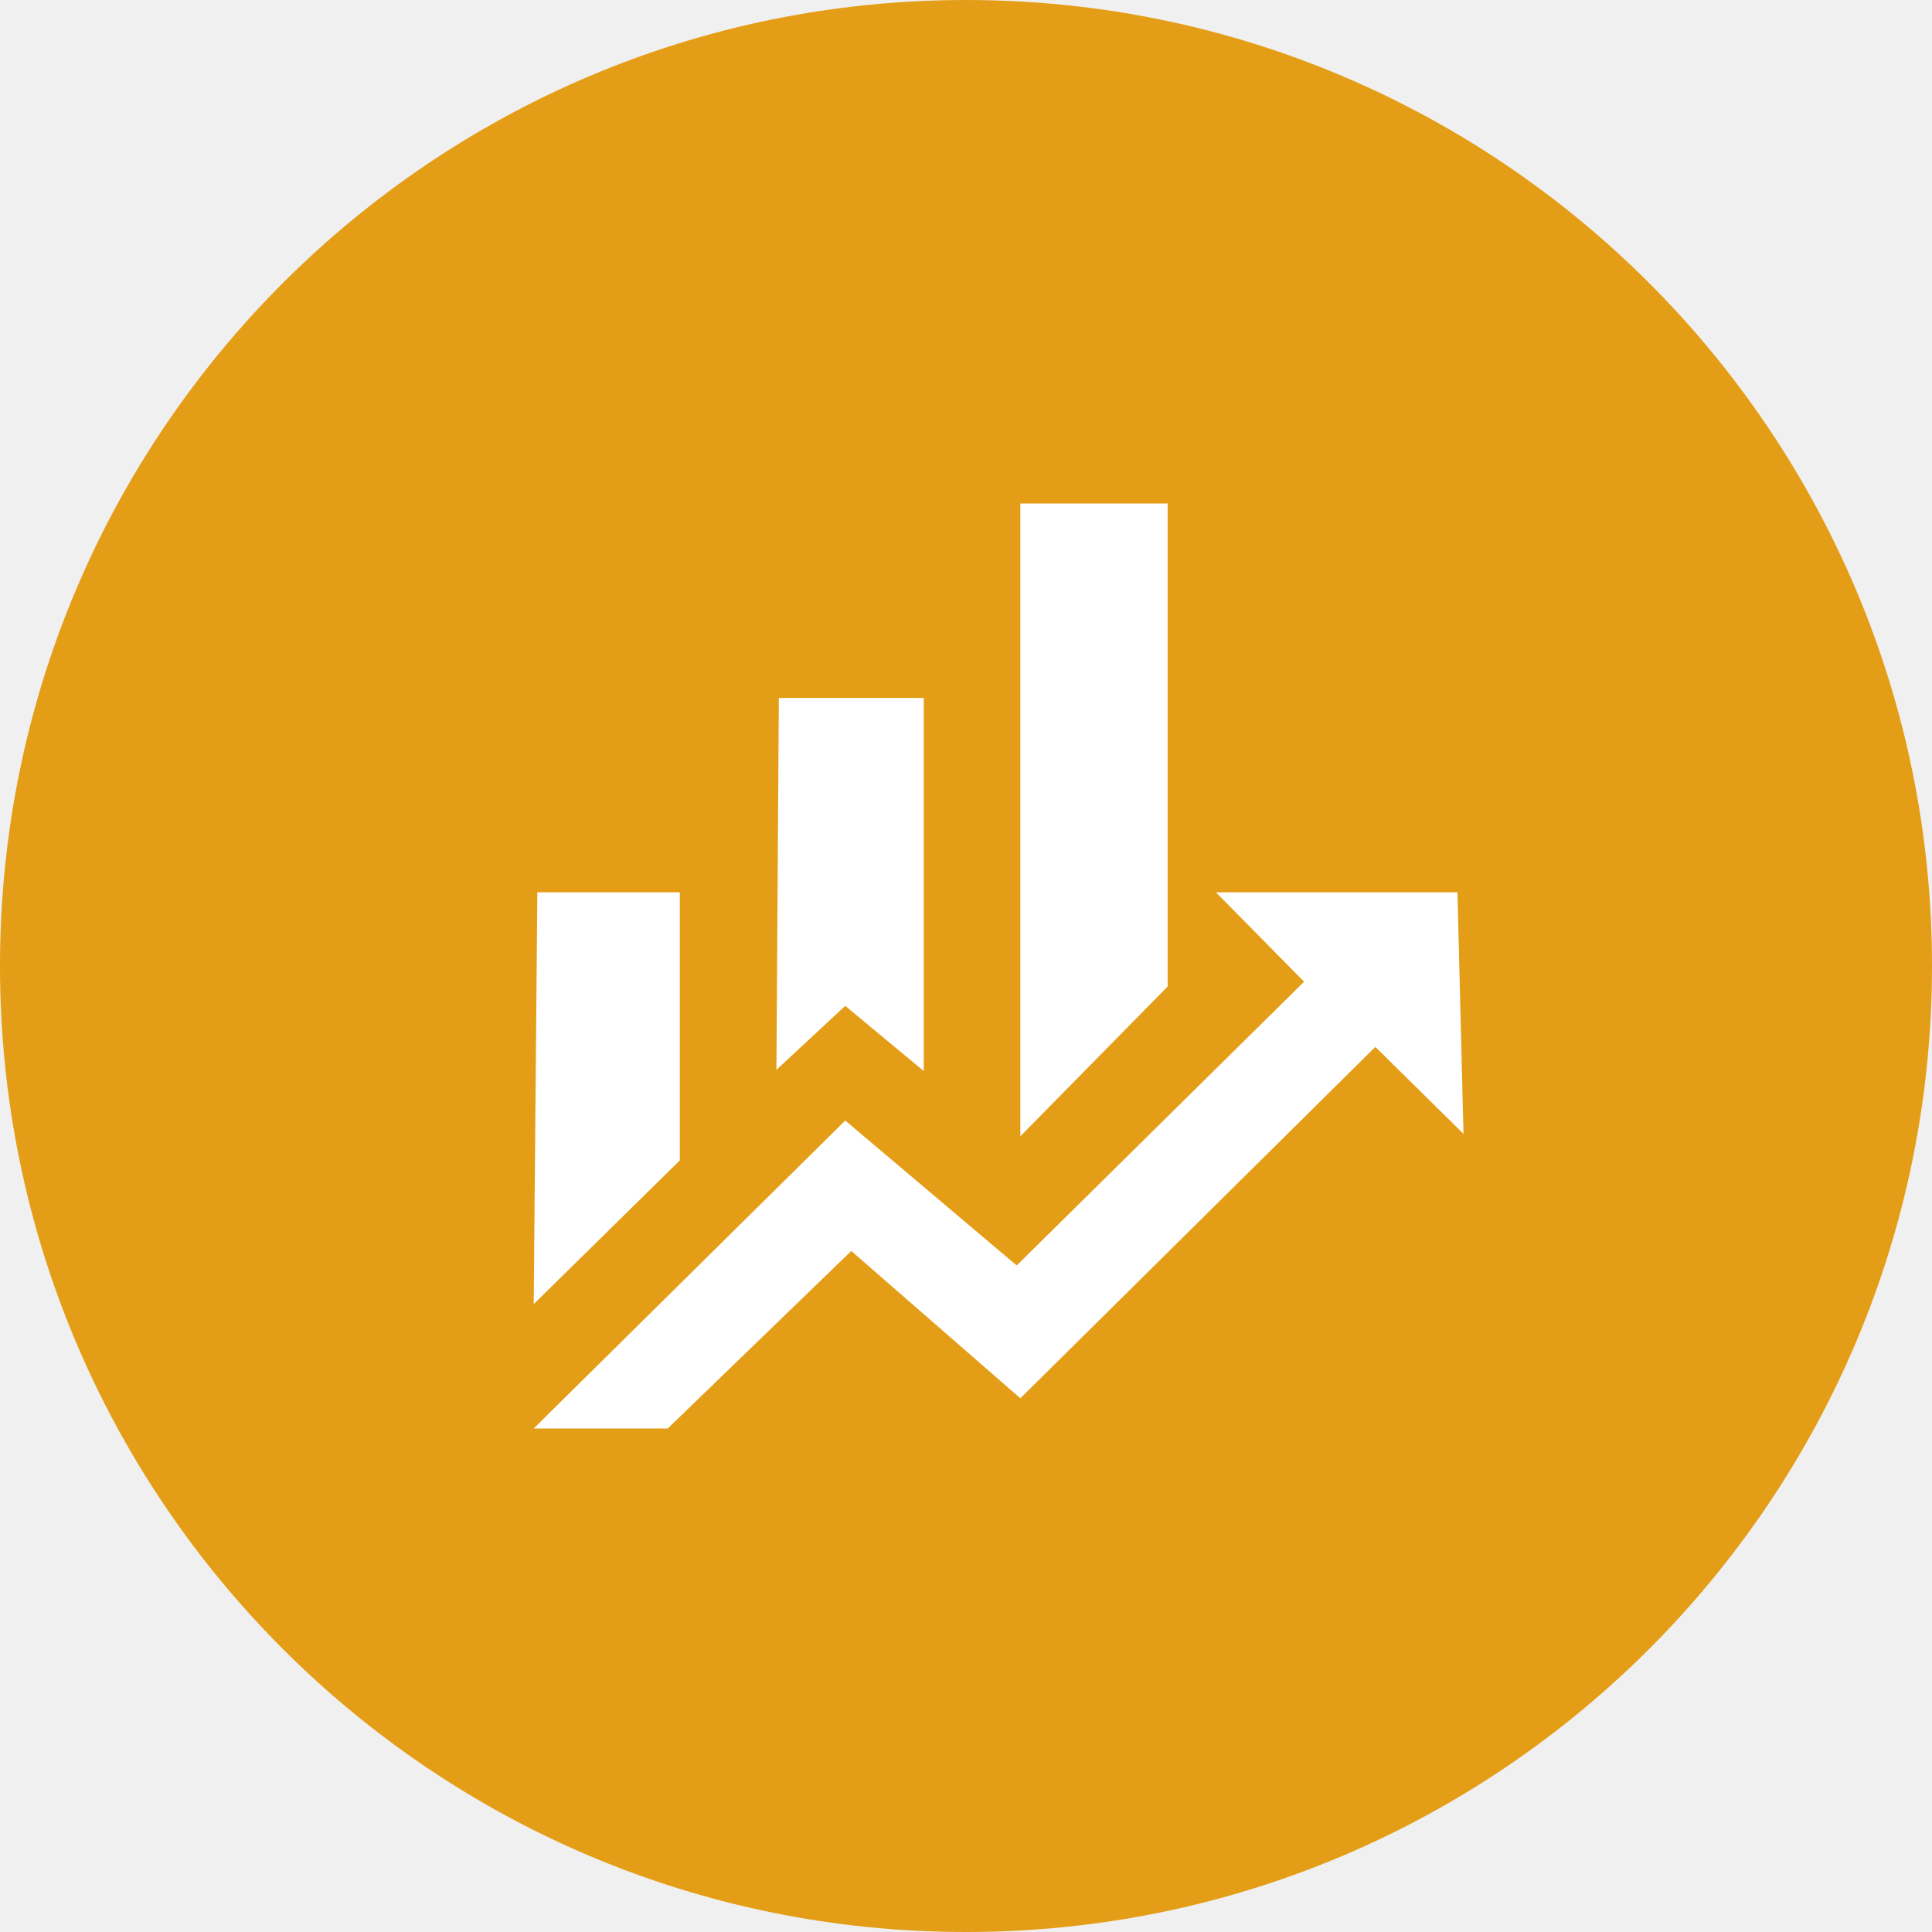
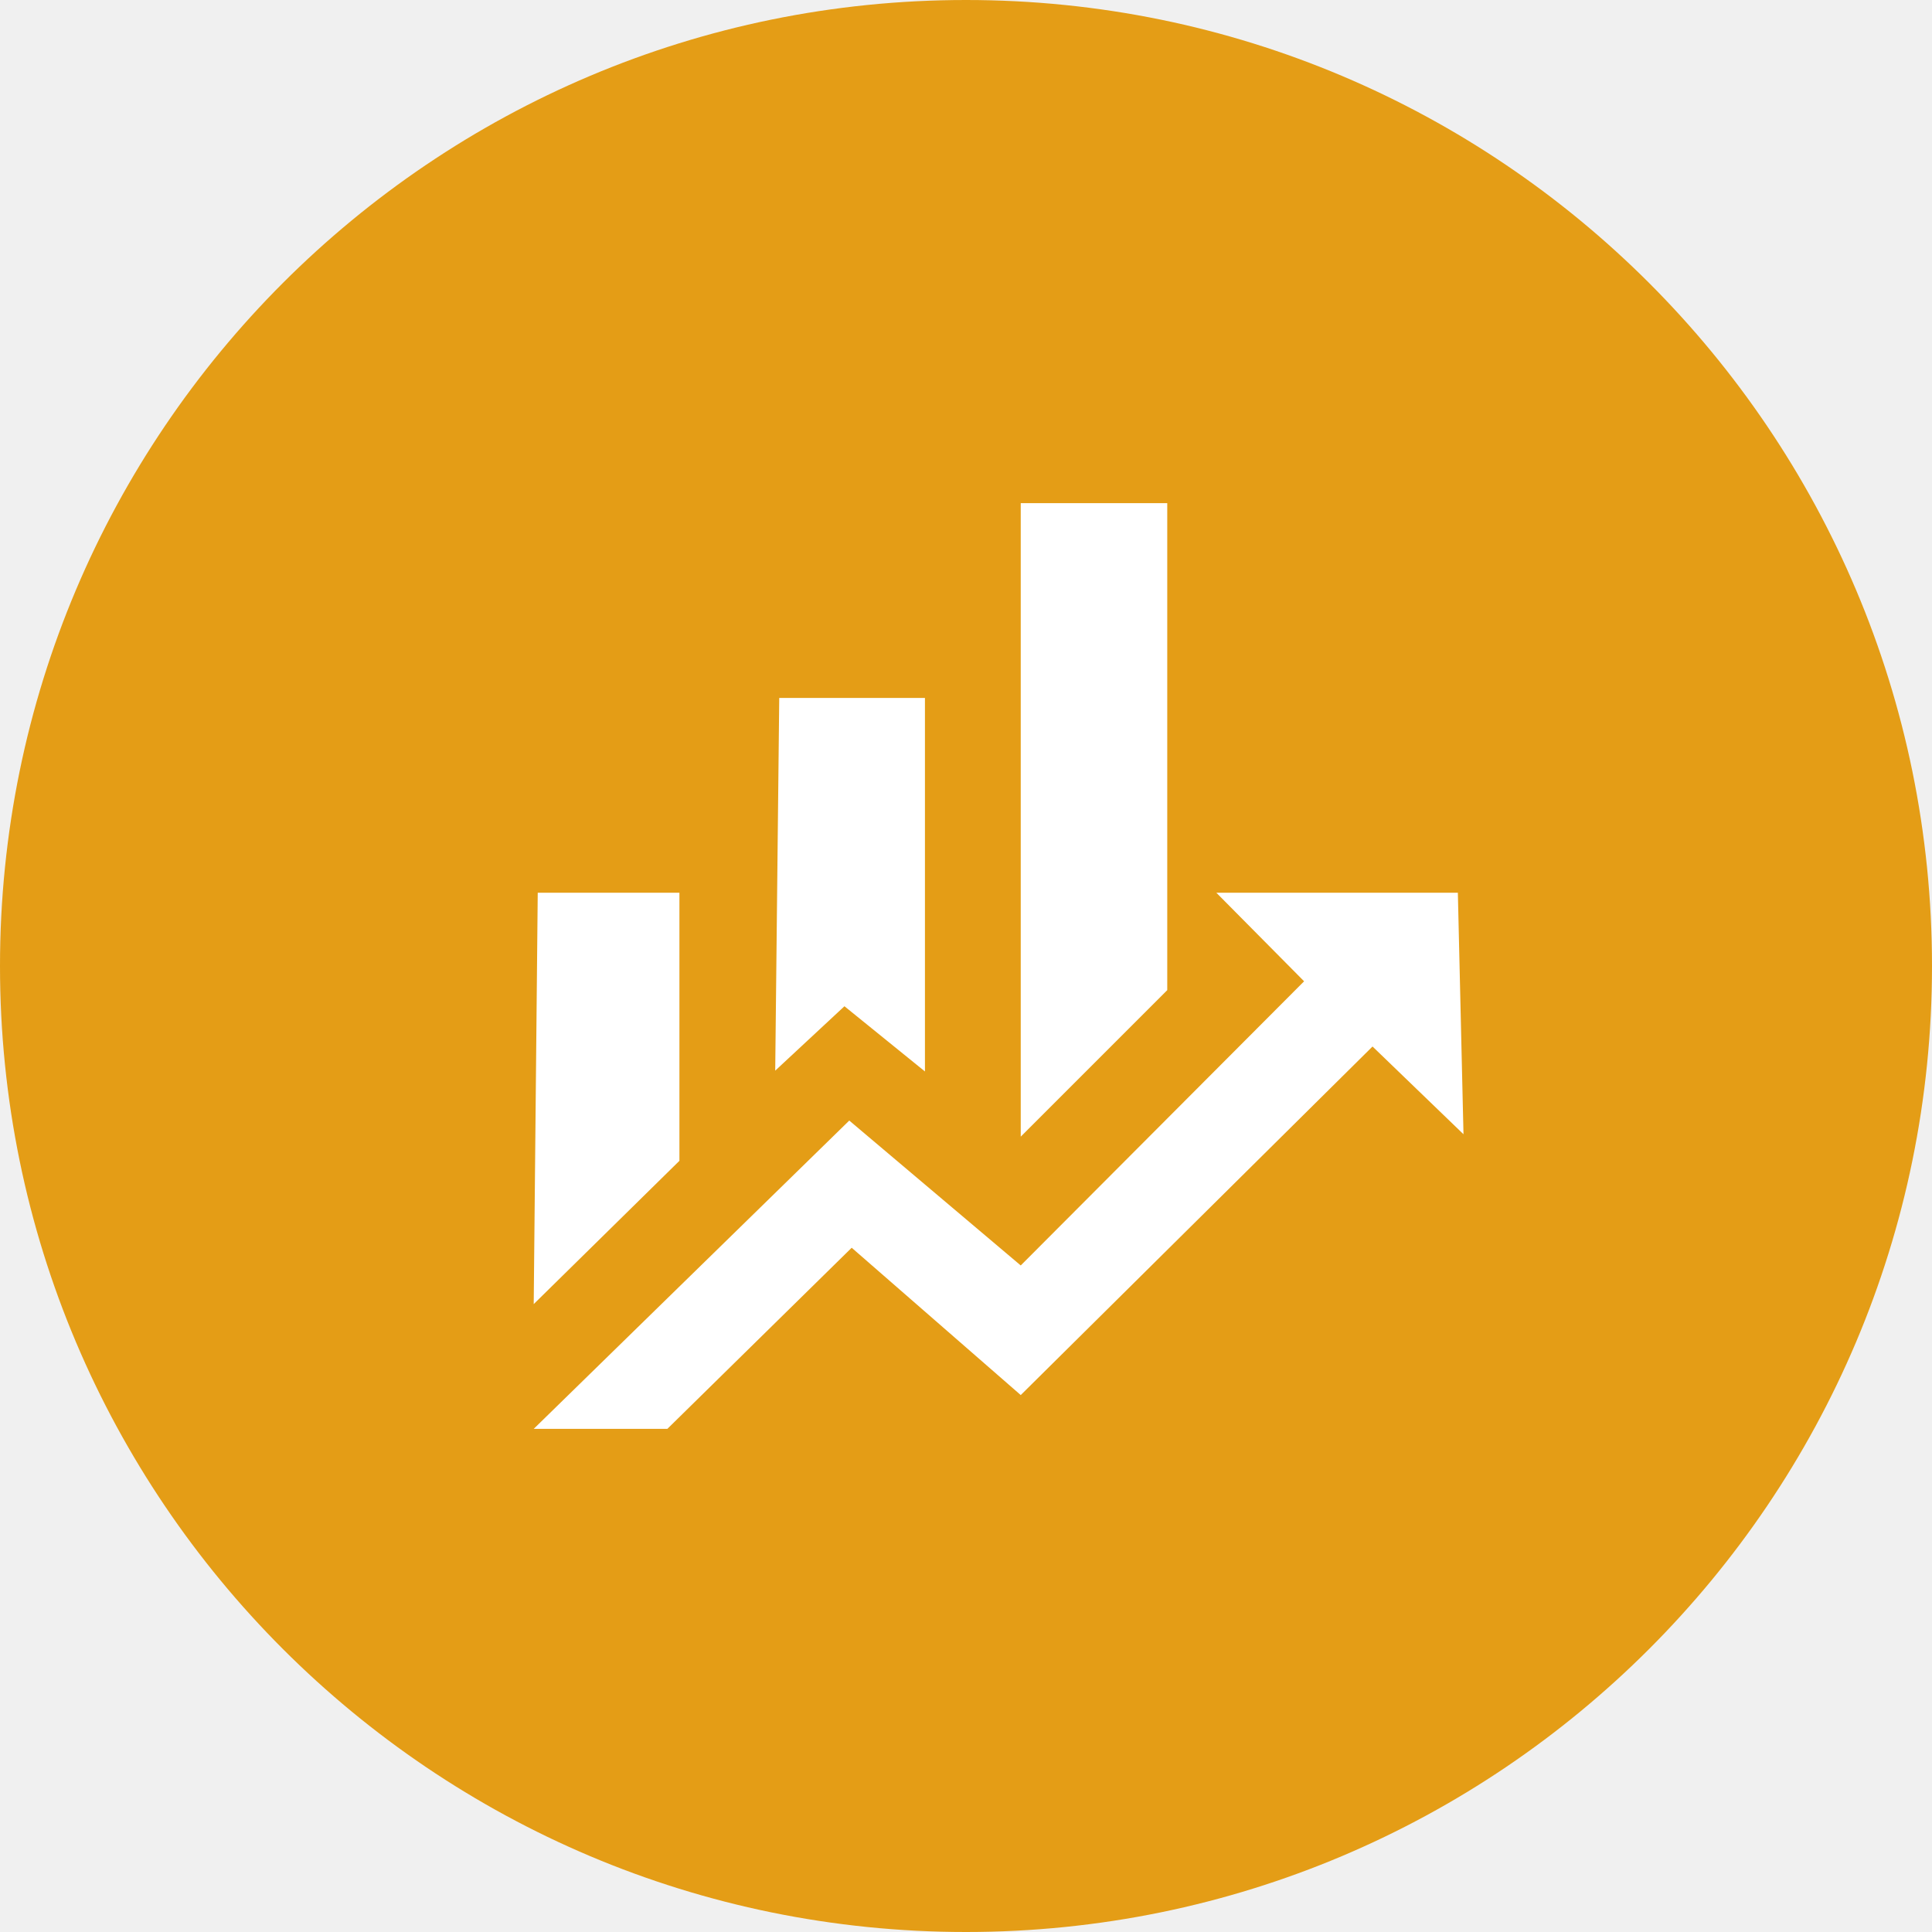
- <svg xmlns="http://www.w3.org/2000/svg" viewBox="0 0 16 16">
+ <svg xmlns="http://www.w3.org/2000/svg" viewBox="0 0 24 24">
  <defs>
    <style>.cls-1{fill:#fff;}.cls-2{fill:#e49d16;}</style>
  </defs>
  <g id="Layer_2" data-name="Layer 2">
    <g id="Layer_1-2" data-name="Layer 1">
-       <circle class="cls-1" cx="8" cy="8" r="7.5" />
-       <path class="cls-2" d="M8,0a8,8,0,1,0,8,8A8,8,0,0,0,8,0Zm.45,4.17H9.67v4L8.45,9.41Zm-2,1.61H7.65V8.87L7,8.33l-.57.53Zm-2,1.61H5.63V9.61L4.42,10.8Zm7.67,2-.73-.72L8.45,11.58l-1.4-1.22L5.53,11.83H4.42L7,9.28l1.42,1.2L10.8,8.13l-.73-.74h2Z" />
+       <circle class="cls-1" cx="12" cy="12" r="11.25" />
+       <path class="cls-2" d="M12,0A12,12,0,1,0,24,12,12,12,0,0,0,12,0Zm.68,6.25H14.5V12.3l-1.82,1.82Zm-3,2.42h1.81v4.64l-1-.81-.86.8Zm-3,2.42H8.44v3.33L6.63,16.2Zm11.5,3L17.05,13l-4.37,4.33-2.1-1.83L8.29,17.75H6.63l3.92-3.83,2.13,1.8,3.52-3.53-1.09-1.1h3Z" />
    </g>
  </g>
</svg>
